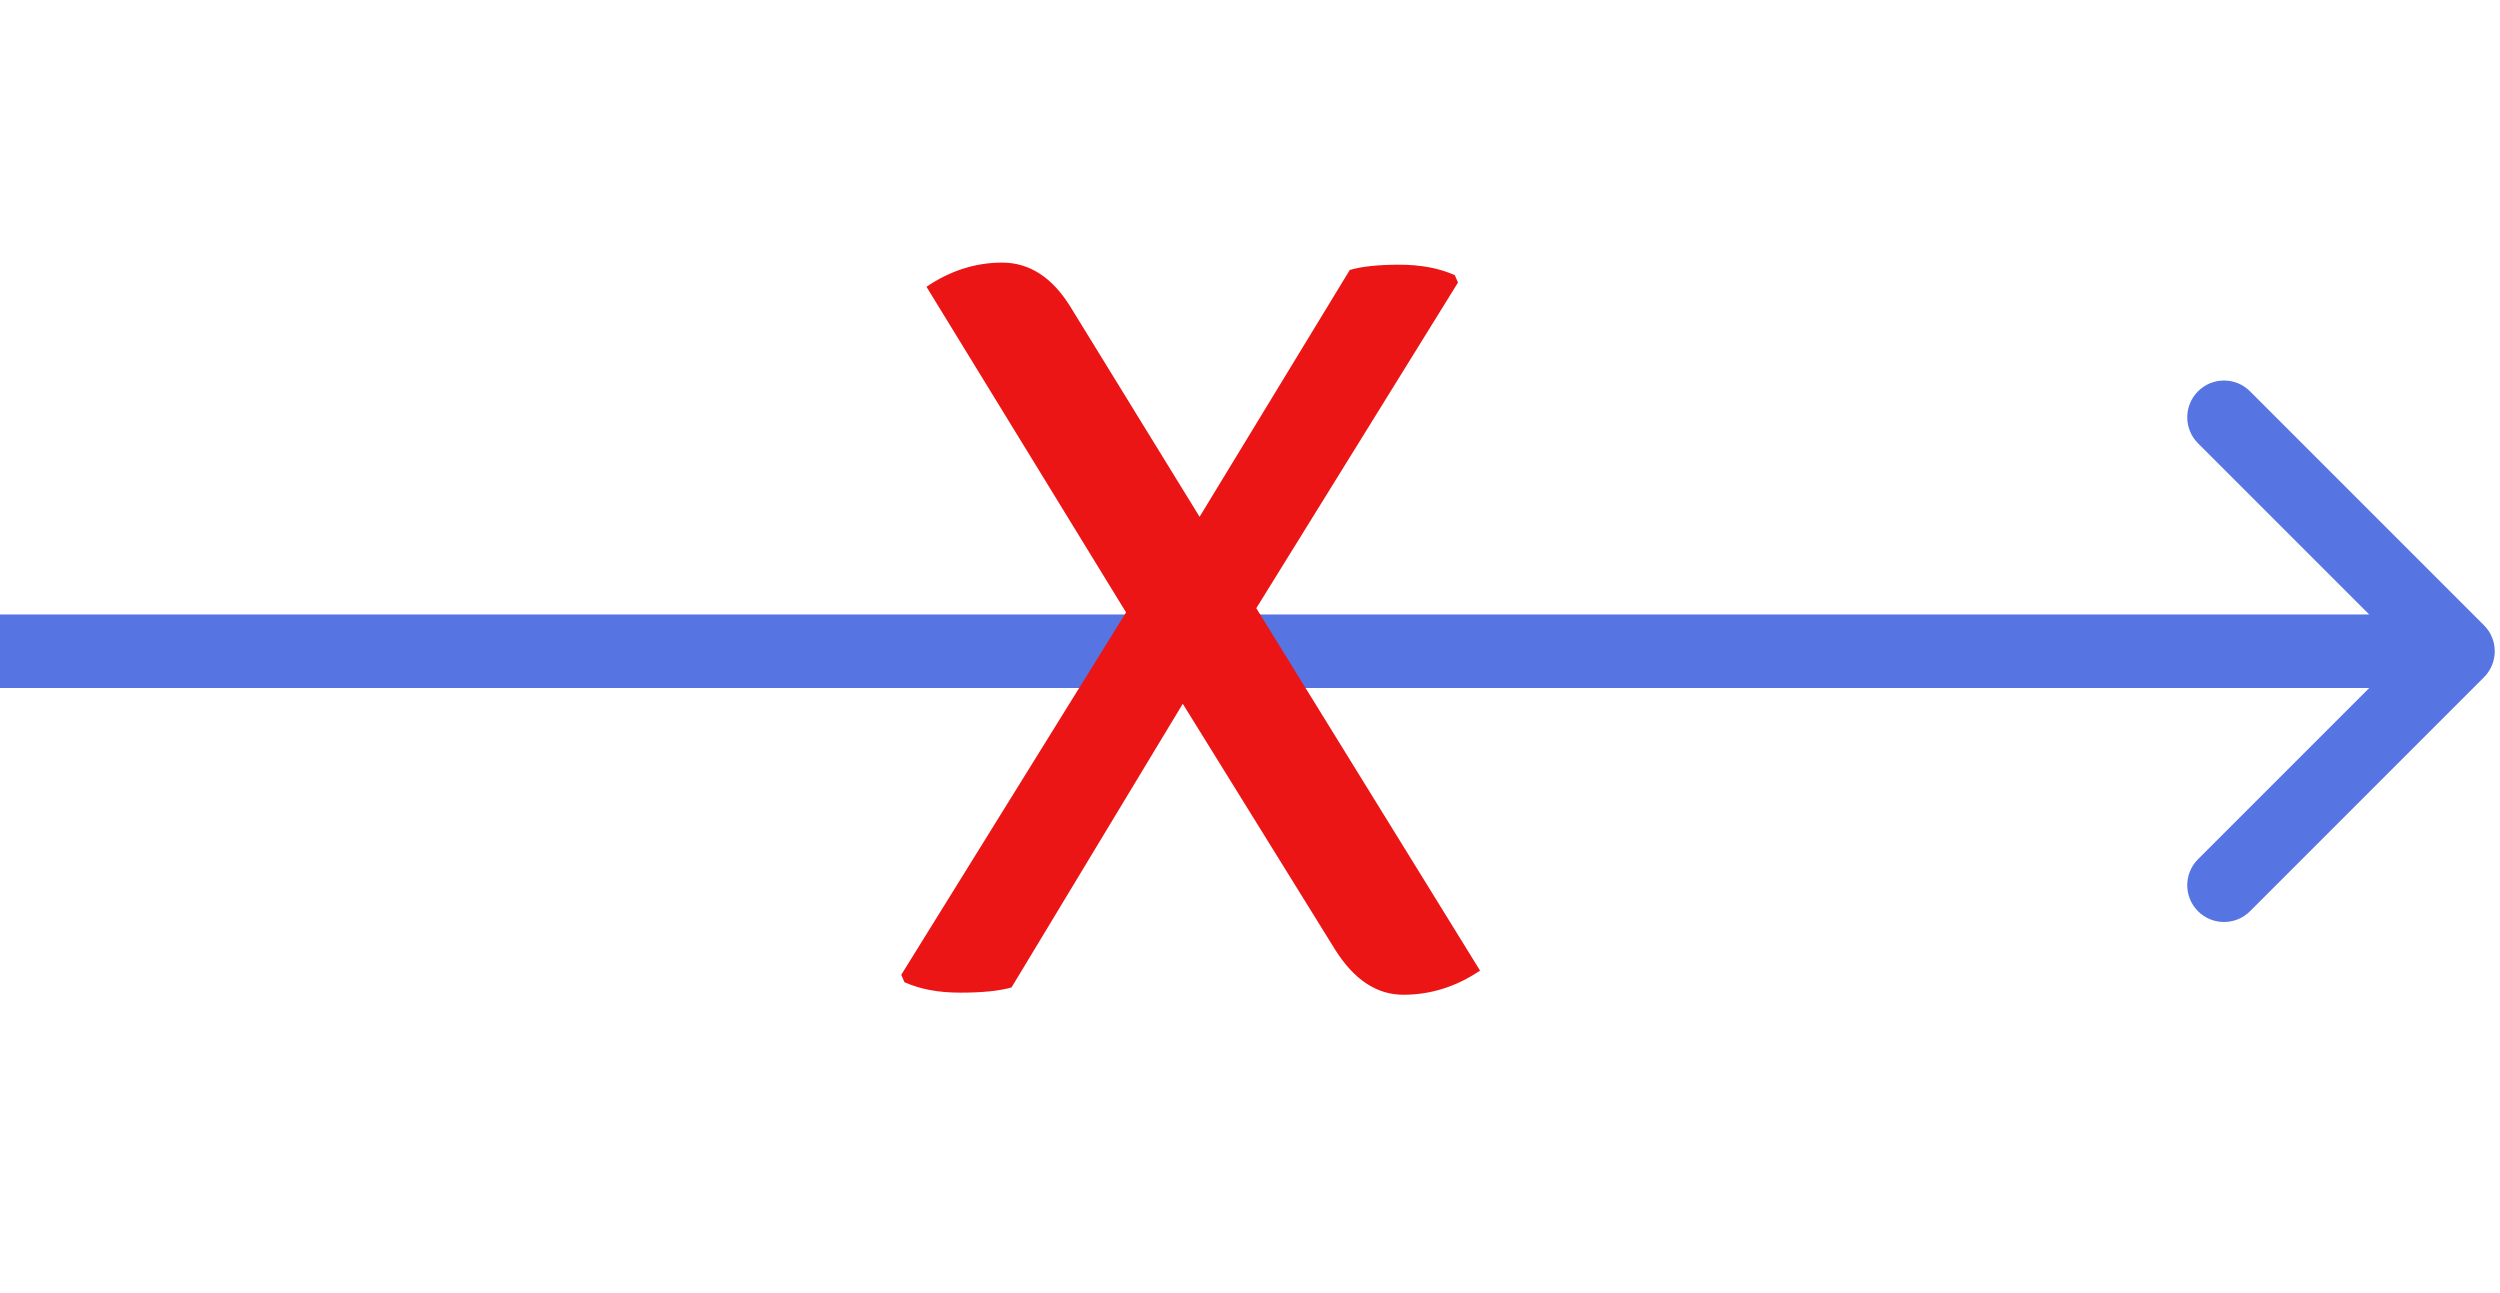
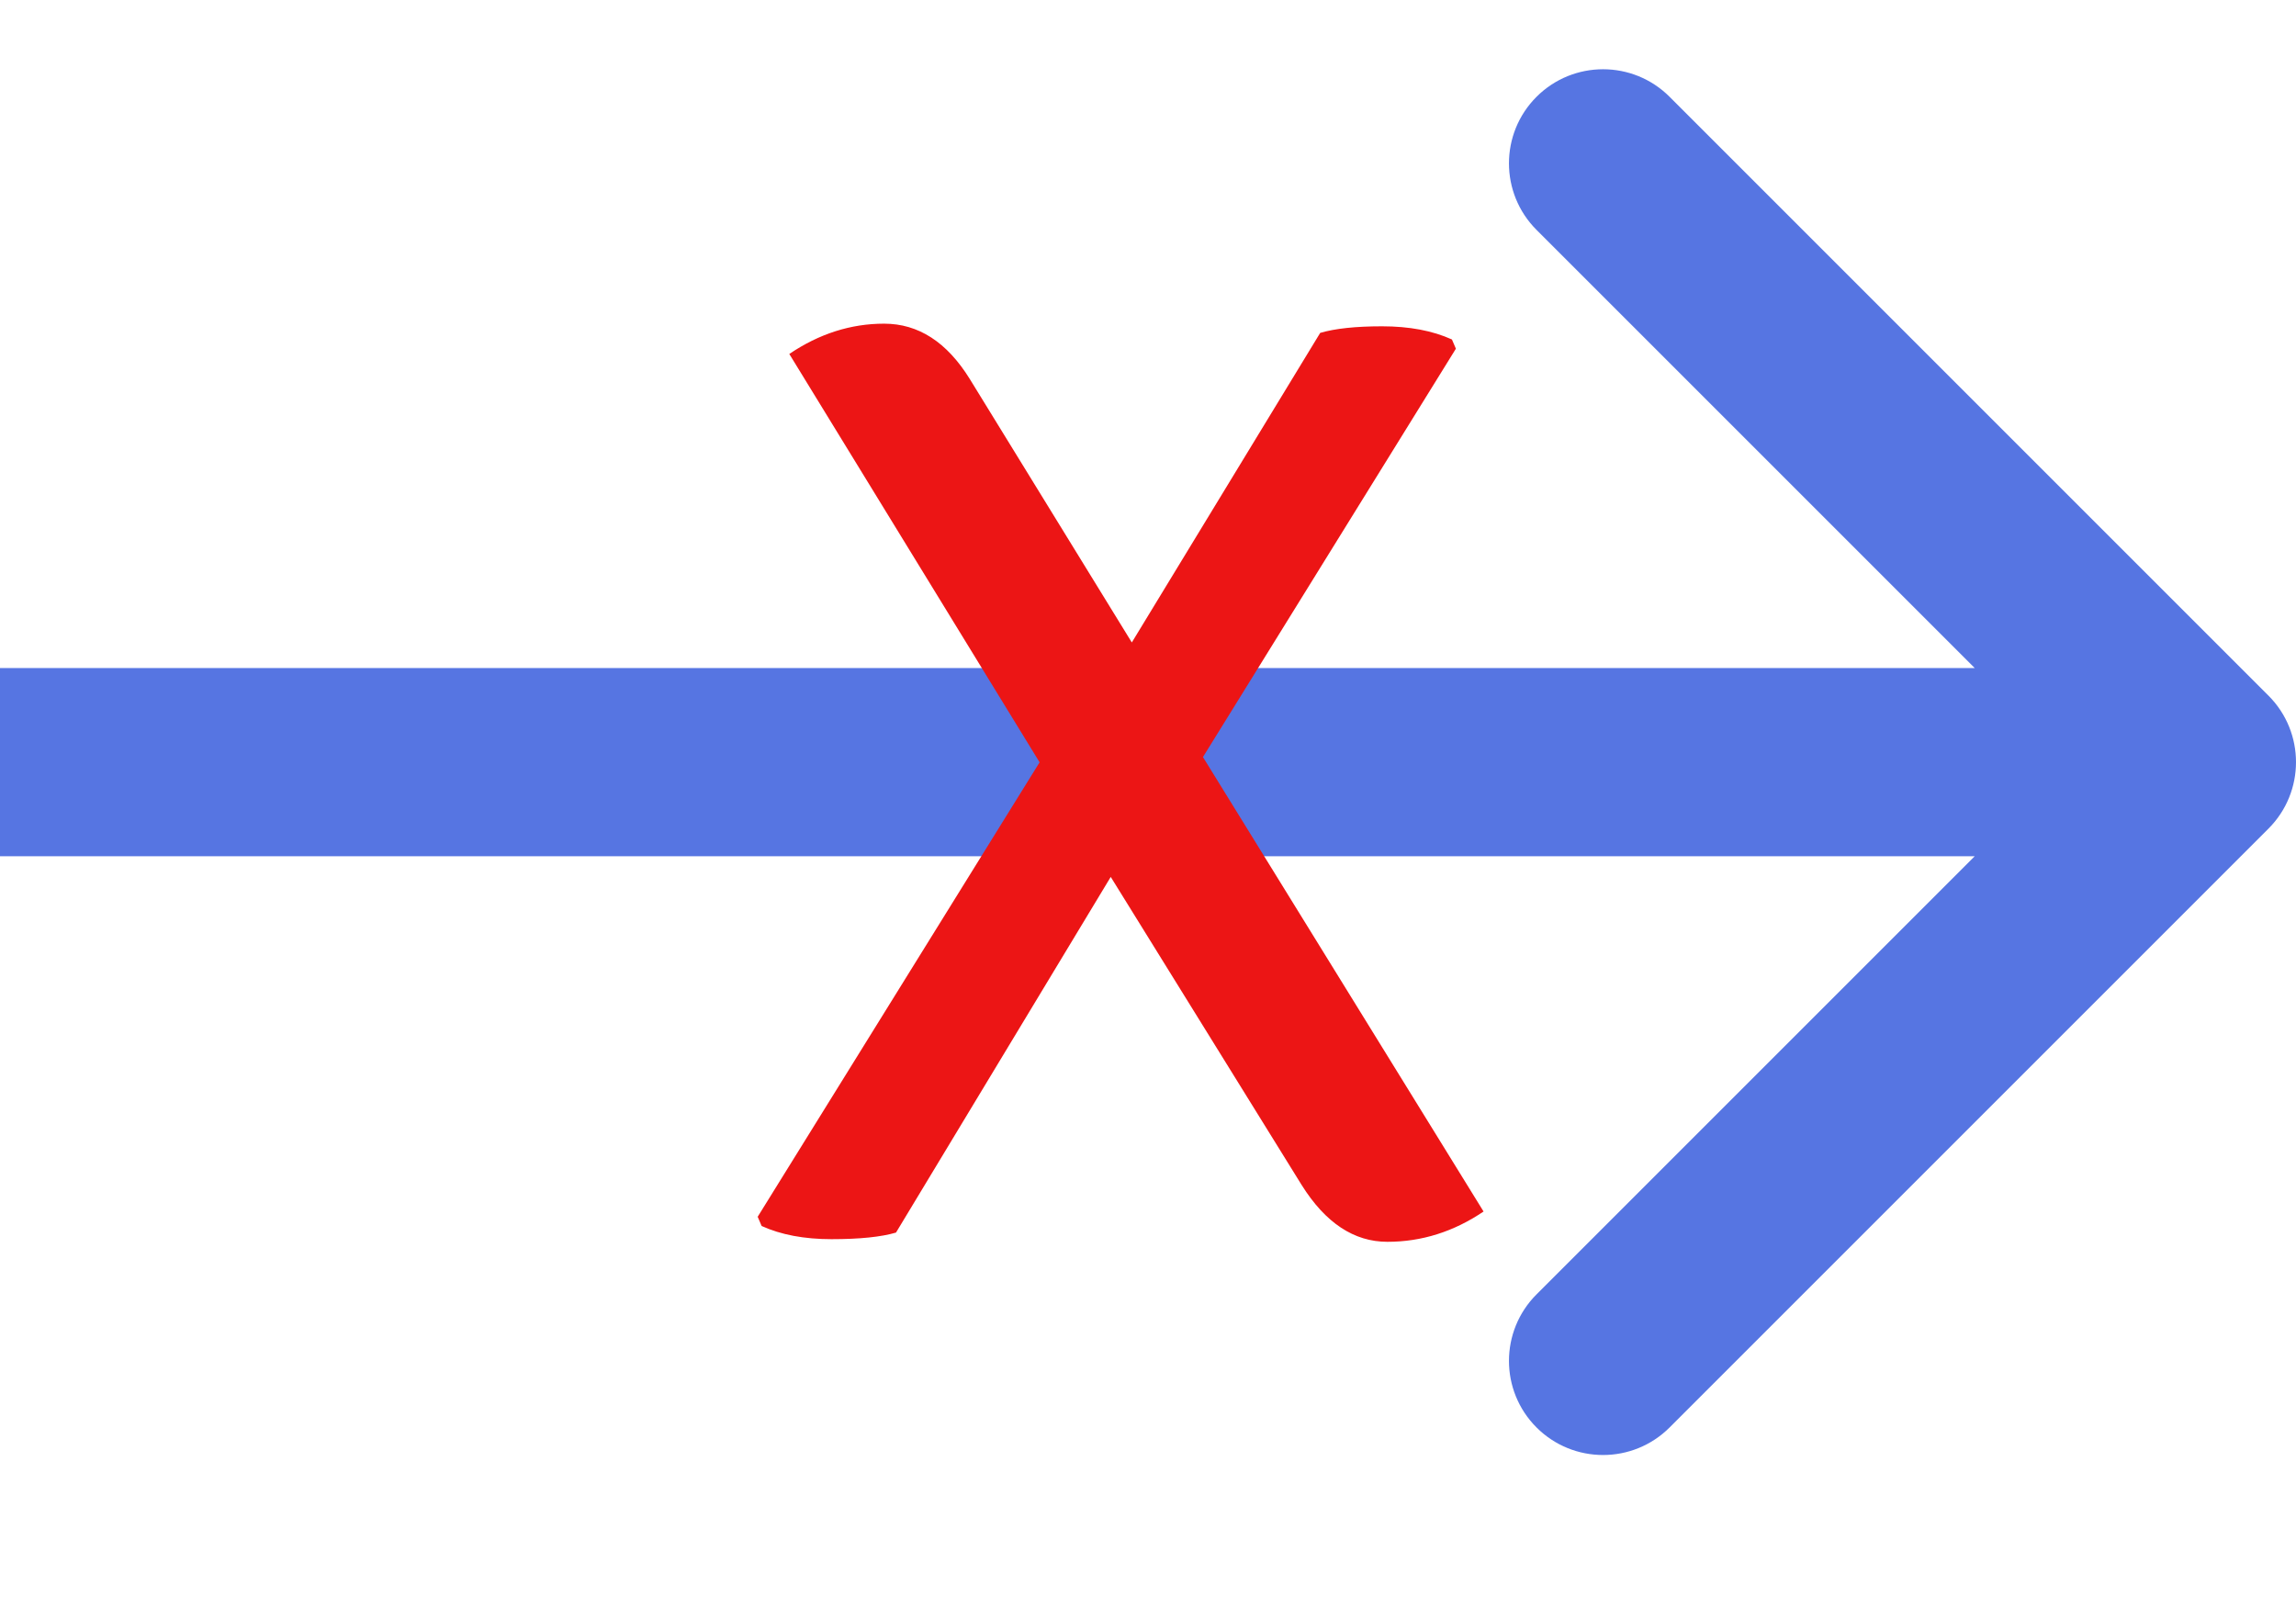
- <svg xmlns="http://www.w3.org/2000/svg" width="238" height="123" viewBox="0 0 238 123" fill="none">
-   <path d="M236.475 64.475C237.842 63.108 237.842 60.892 236.475 59.525L214.201 37.251C212.834 35.884 210.618 35.884 209.251 37.251C207.884 38.618 207.884 40.834 209.251 42.201L229.05 62L209.251 81.799C207.884 83.166 207.884 85.382 209.251 86.749C210.618 88.116 212.834 88.116 214.201 86.749L236.475 64.475ZM0 65.5H234V58.5H0L0 65.5Z" fill="#5675E2" />
-   <path d="M128.5 25.7C129.633 25.367 131.2 25.2 133.2 25.2C135.267 25.2 137.033 25.533 138.5 26.2L138.8 26.9L119.6 57.9L140.9 92.4C138.633 93.933 136.2 94.7 133.6 94.7C131.067 94.7 128.9 93.267 127.1 90.4L112.6 67L96.3 94C95.167 94.333 93.533 94.5 91.4 94.5C89.333 94.5 87.567 94.167 86.1 93.5L85.8 92.8L107.2 58.3L88.2 27.3C90.467 25.767 92.867 25 95.4 25C98 25 100.167 26.4 101.9 29.2L114.2 49.2L128.5 25.7Z" fill="#EC1515" />
+ <svg xmlns="http://www.w3.org/2000/svg" width="244" height="172" viewBox="0 0 244 172" fill="none">
+   <path d="M241.071 88.071C244.976 84.166 244.976 77.834 241.071 73.929L177.431 10.289C173.526 6.384 167.195 6.384 163.289 10.289C159.384 14.195 159.384 20.526 163.289 24.431L219.858 81L163.289 137.569C159.384 141.474 159.384 147.805 163.289 151.711C167.195 155.616 173.526 155.616 177.431 151.711L241.071 88.071ZM0 91H234V71H0L0 91Z" fill="#5675E2" />
+   <path d="M140.3 35.38C141.887 34.913 144.08 34.68 146.88 34.68C149.773 34.68 152.247 35.147 154.3 36.08L154.72 37.06L127.84 80.46L157.66 128.76C154.487 130.907 151.08 131.98 147.44 131.98C143.893 131.98 140.86 129.973 138.34 125.96L118.04 93.2L95.22 131C93.633 131.467 91.347 131.7 88.36 131.7C85.467 131.7 82.993 131.233 80.94 130.3L80.52 129.32L110.48 81.02L83.88 37.62C87.053 35.473 90.413 34.4 93.96 34.4C97.6 34.4 100.633 36.36 103.06 40.28L120.28 68.28L140.3 35.38Z" fill="#EC1515" />
</svg>
